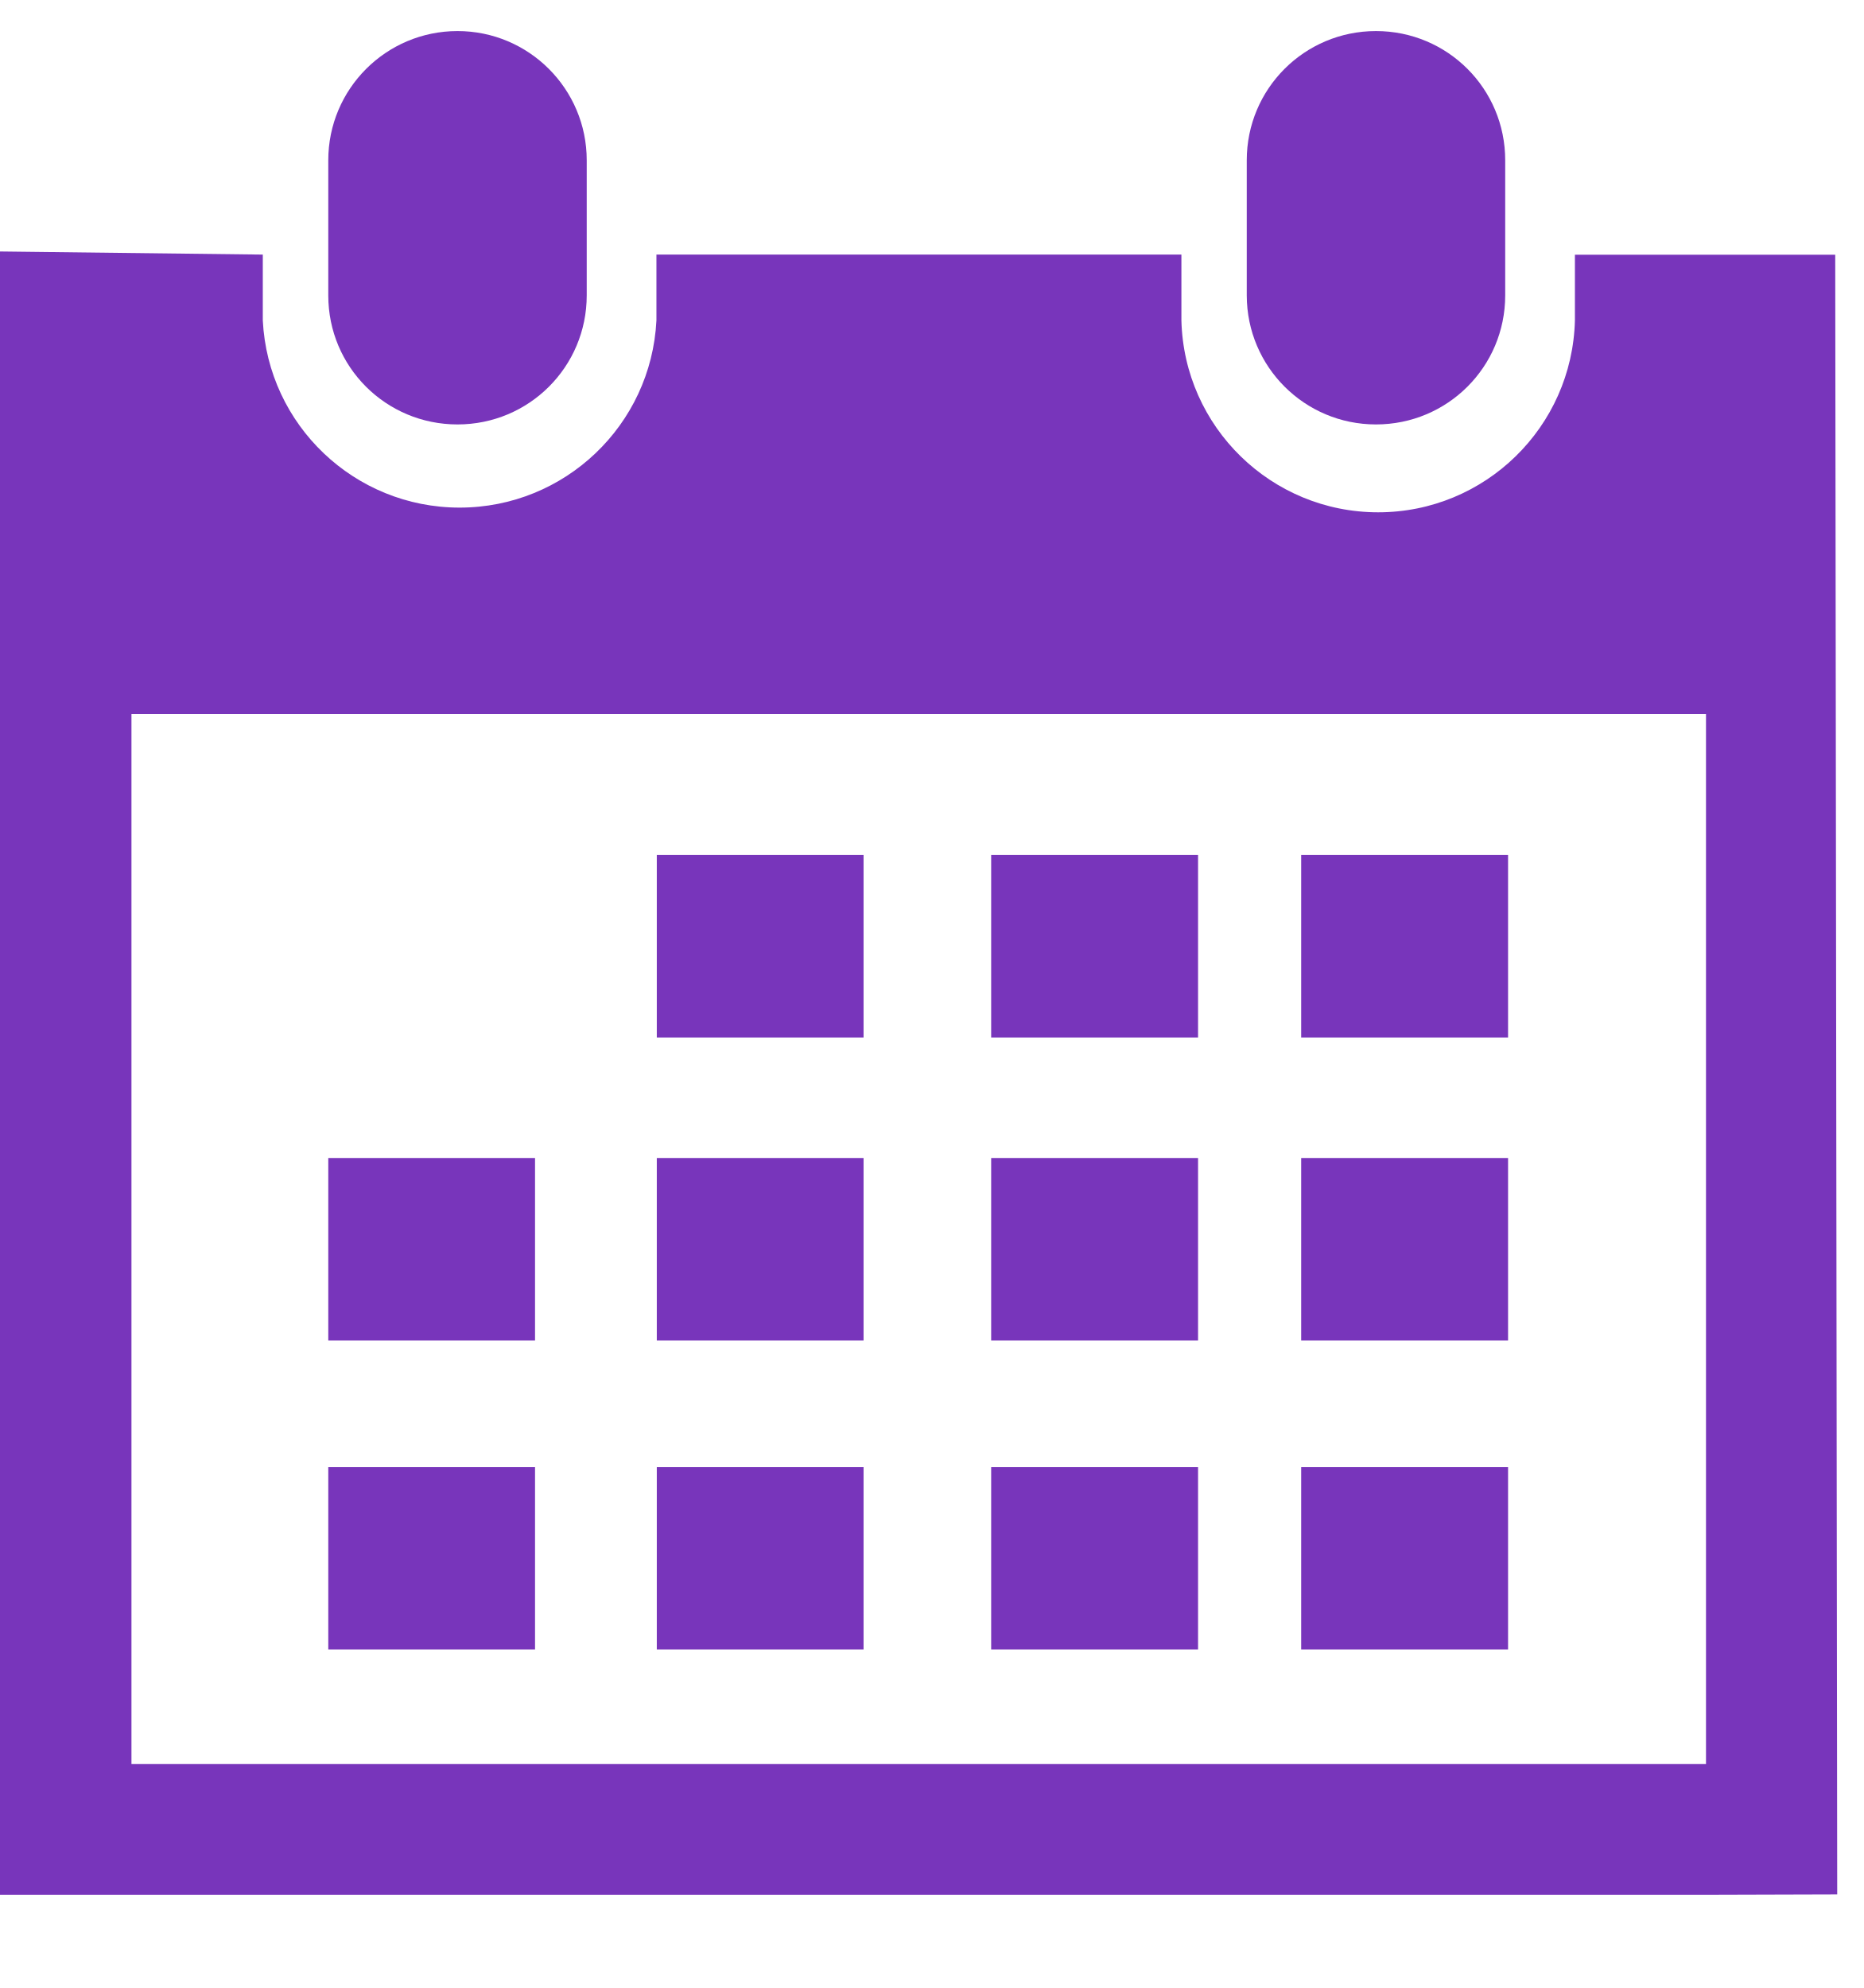
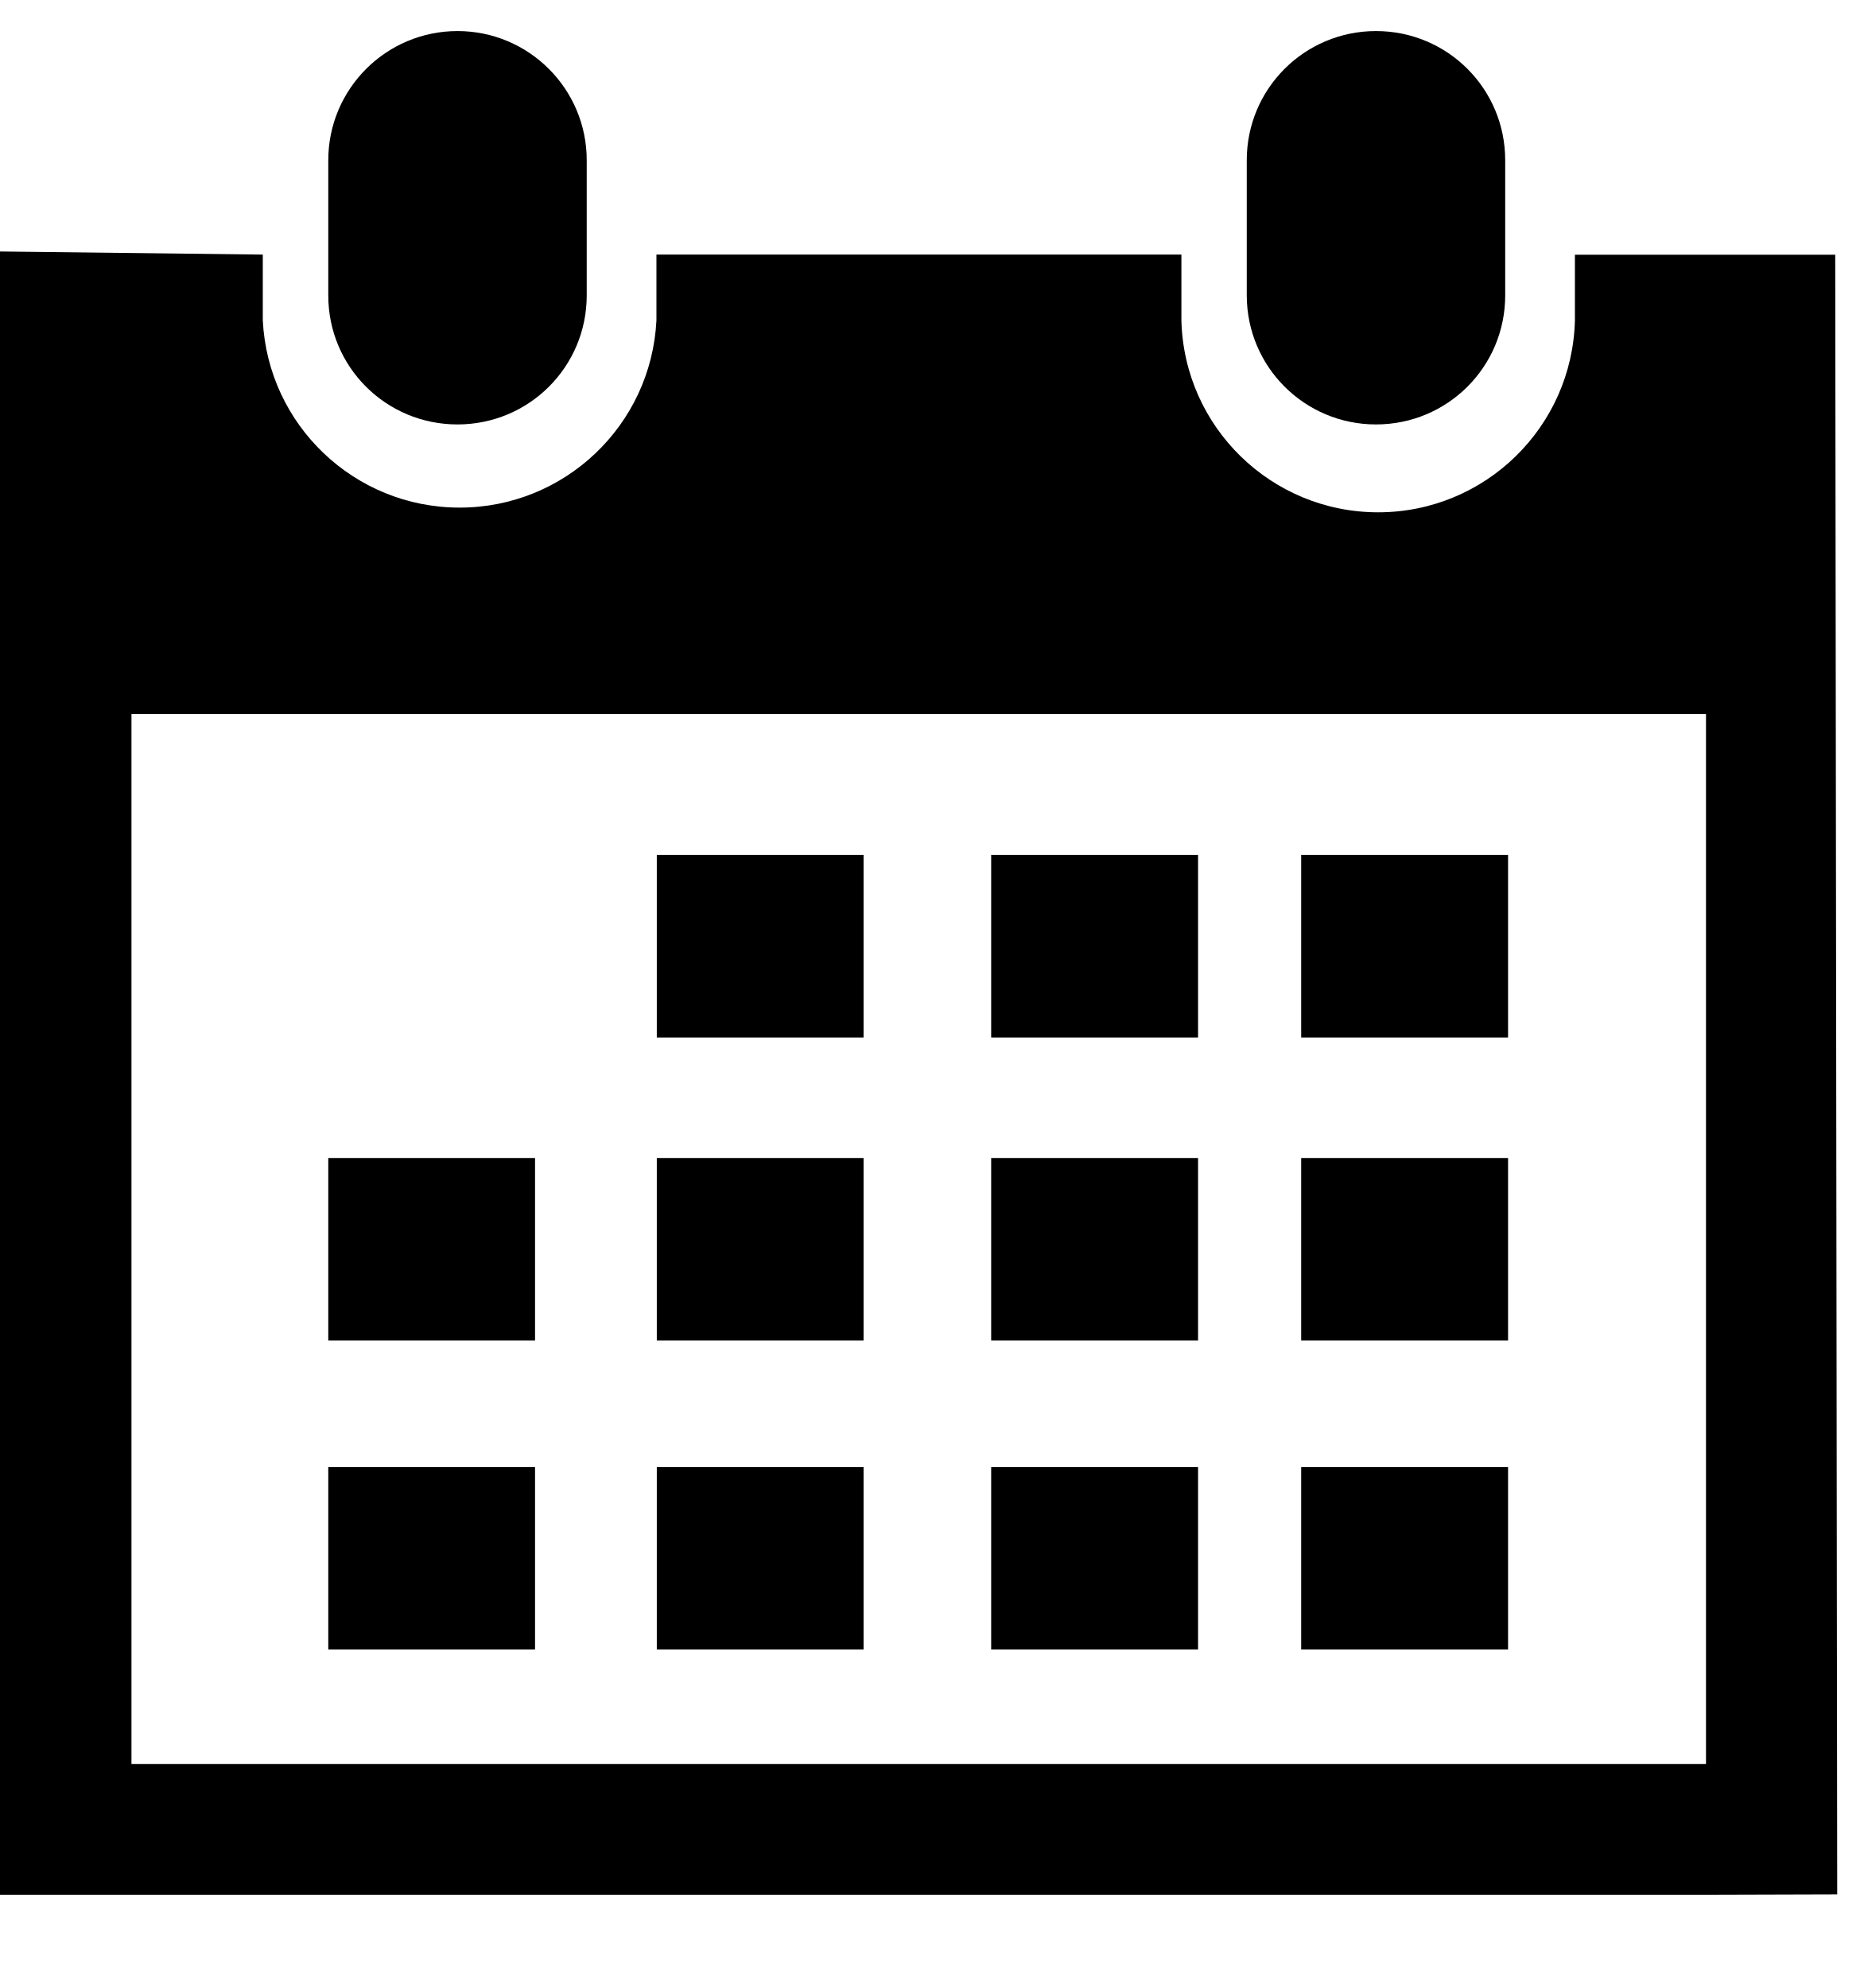
<svg xmlns="http://www.w3.org/2000/svg" width="15" height="16" viewBox="0 0 15 16">
  <g>
    <g>
      <g>
-         <path fill="#7835bb" d="M11.074 3.416c.575 0 1.04-.463 1.04-1.039V1.29c0-.576-.464-1.04-1.04-1.04-.575 0-1.04.464-1.04 1.04v1.088c.001.575.466 1.038 1.04 1.038z" />
+         <path fill="currentColor" d="M11.074 3.416c.575 0 1.04-.463 1.04-1.039V1.29c0-.576-.464-1.04-1.04-1.04-.575 0-1.04.464-1.04 1.04v1.088c.001.575.466 1.038 1.04 1.038z" />
      </g>
      <g>
-         <path fill="#7835bb" d="M1.058 14.197v-8.45H13.73v8.45zM14.77 2.05h-2.095v.529a1.584 1.584 0 0 1-3.167 0v-.53H5.283v.53a1.586 1.586 0 0 1-3.168 0v-.53L0 2.024V15.25h13.73l1.056-.003z" />
+         <path fill="currentColor" d="M1.058 14.197v-8.45H13.73v8.45zM14.77 2.05h-2.095v.529a1.584 1.584 0 0 1-3.167 0v-.53H5.283v.53a1.586 1.586 0 0 1-3.168 0v-.53L0 2.024V15.25h13.73l1.056-.003z" />
      </g>
      <g>
-         <path fill="#7835bb" d="M3.682 3.416c.575 0 1.04-.463 1.04-1.039V1.29a1.04 1.04 0 1 0-2.08 0v1.088c0 .575.464 1.038 1.04 1.038z" />
+         <path fill="currentColor" d="M3.682 3.416c.575 0 1.04-.463 1.04-1.039V1.29a1.04 1.04 0 1 0-2.08 0v1.088c0 .575.464 1.038 1.04 1.038z" />
      </g>
      <g>
-         <path fill="#7835bb" d="M5.286 8.35V6.88H6.95v1.47z" />
+         <path fill="currentColor" d="M5.286 8.35V6.88H6.95v1.47z" />
      </g>
      <g>
-         <path fill="#7835bb" d="M7.977 8.35V6.88h1.665v1.47z" />
+         <path fill="currentColor" d="M7.977 8.35V6.88h1.665v1.47z" />
      </g>
      <g>
-         <path fill="#7835bb" d="M10.472 8.35V6.88h1.665v1.47z" />
+         <path fill="currentColor" d="M10.472 8.35V6.88h1.665v1.47z" />
      </g>
      <g>
-         <path fill="#7835bb" d="M5.286 10.788V9.32H6.95v1.468z" />
+         <path fill="currentColor" d="M5.286 10.788V9.32H6.95v1.468z" />
      </g>
      <g>
-         <path fill="#7835bb" d="M7.977 10.788V9.32h1.665v1.468z" />
+         <path fill="currentColor" d="M7.977 10.788V9.32h1.665v1.468z" />
      </g>
      <g>
-         <path fill="#7835bb" d="M10.472 10.788V9.32h1.665v1.468z" />
+         <path fill="currentColor" d="M10.472 10.788V9.32h1.665v1.468z" />
      </g>
      <g>
-         <path fill="#7835bb" d="M5.286 13.276v-1.468H6.95v1.468z" />
+         <path fill="currentColor" d="M5.286 13.276v-1.468H6.95v1.468z" />
      </g>
      <g>
-         <path fill="#7835bb" d="M2.642 10.788V9.32h1.664v1.468z" />
+         <path fill="currentColor" d="M2.642 10.788V9.32h1.664v1.468z" />
      </g>
      <g>
-         <path fill="#7835bb" d="M2.642 13.276v-1.468h1.664v1.468z" />
+         <path fill="currentColor" d="M2.642 13.276v-1.468h1.664v1.468z" />
      </g>
      <g>
-         <path fill="#7835bb" d="M7.977 13.276v-1.468h1.665v1.468z" />
+         <path fill="currentColor" d="M7.977 13.276v-1.468h1.665v1.468z" />
      </g>
      <g>
-         <path fill="#7835bb" d="M10.472 13.276v-1.468h1.665v1.468z" />
+         <path fill="currentColor" d="M10.472 13.276v-1.468h1.665v1.468z" />
      </g>
    </g>
  </g>
</svg>
